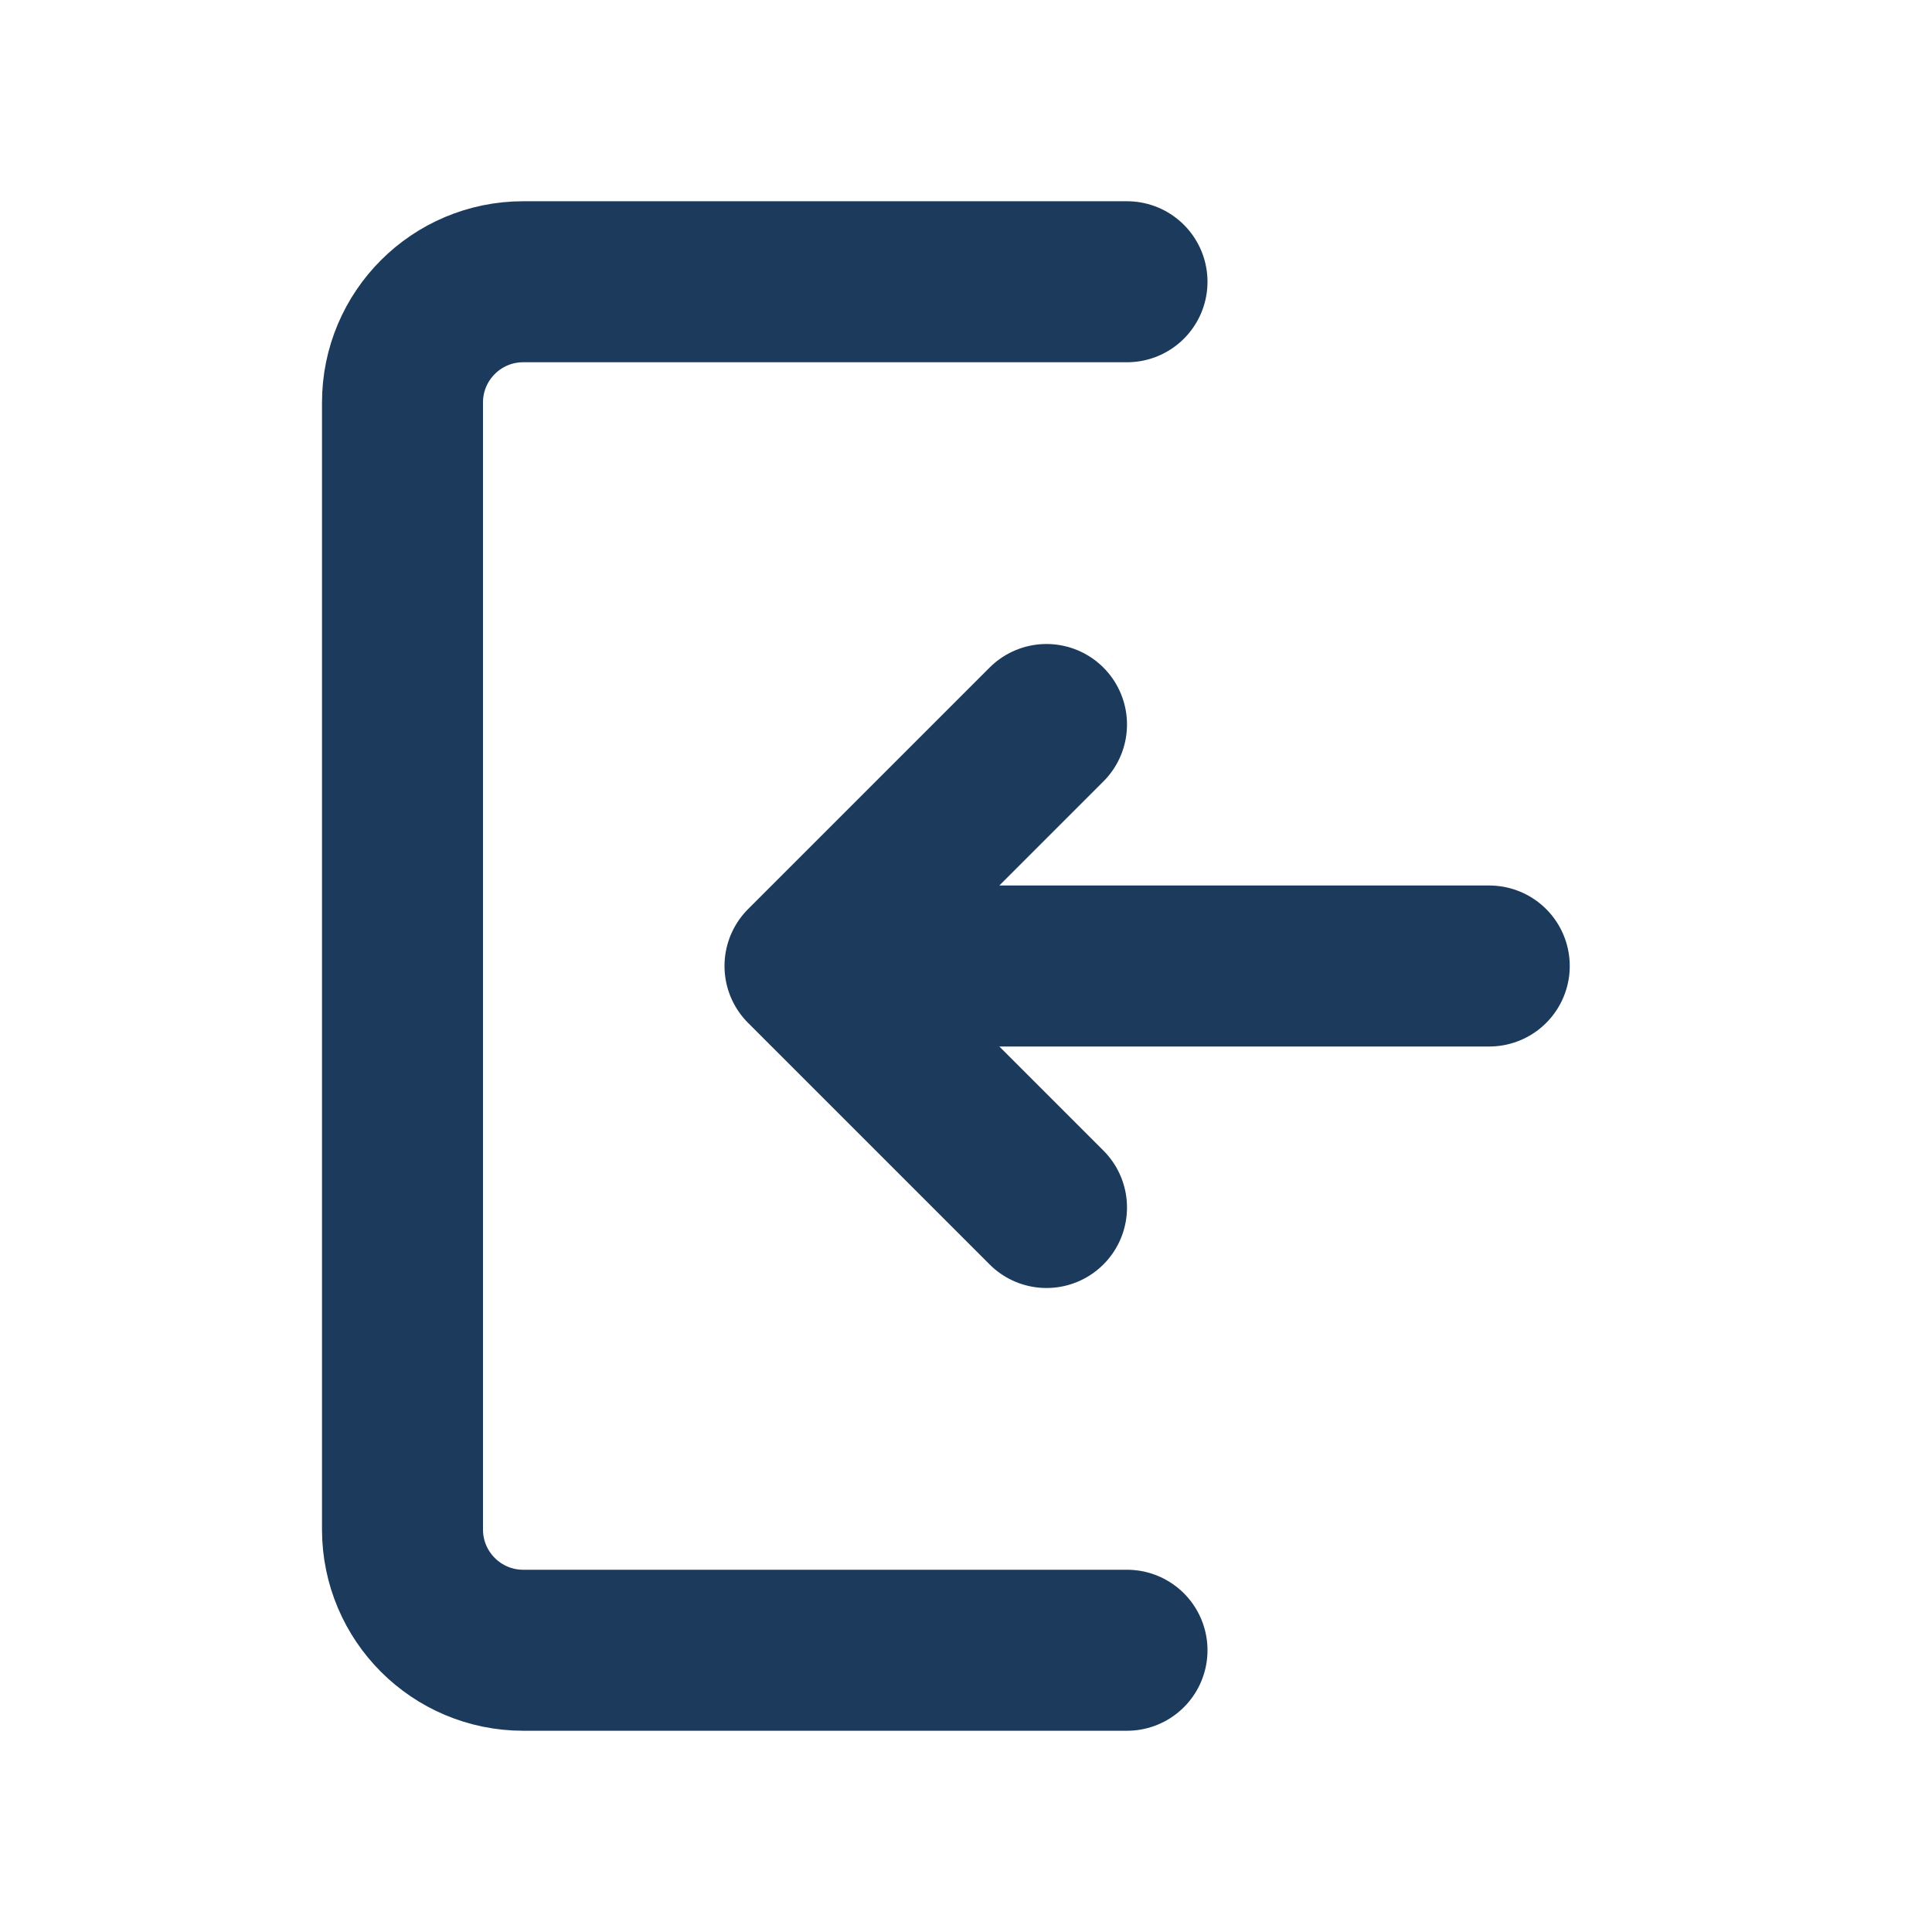
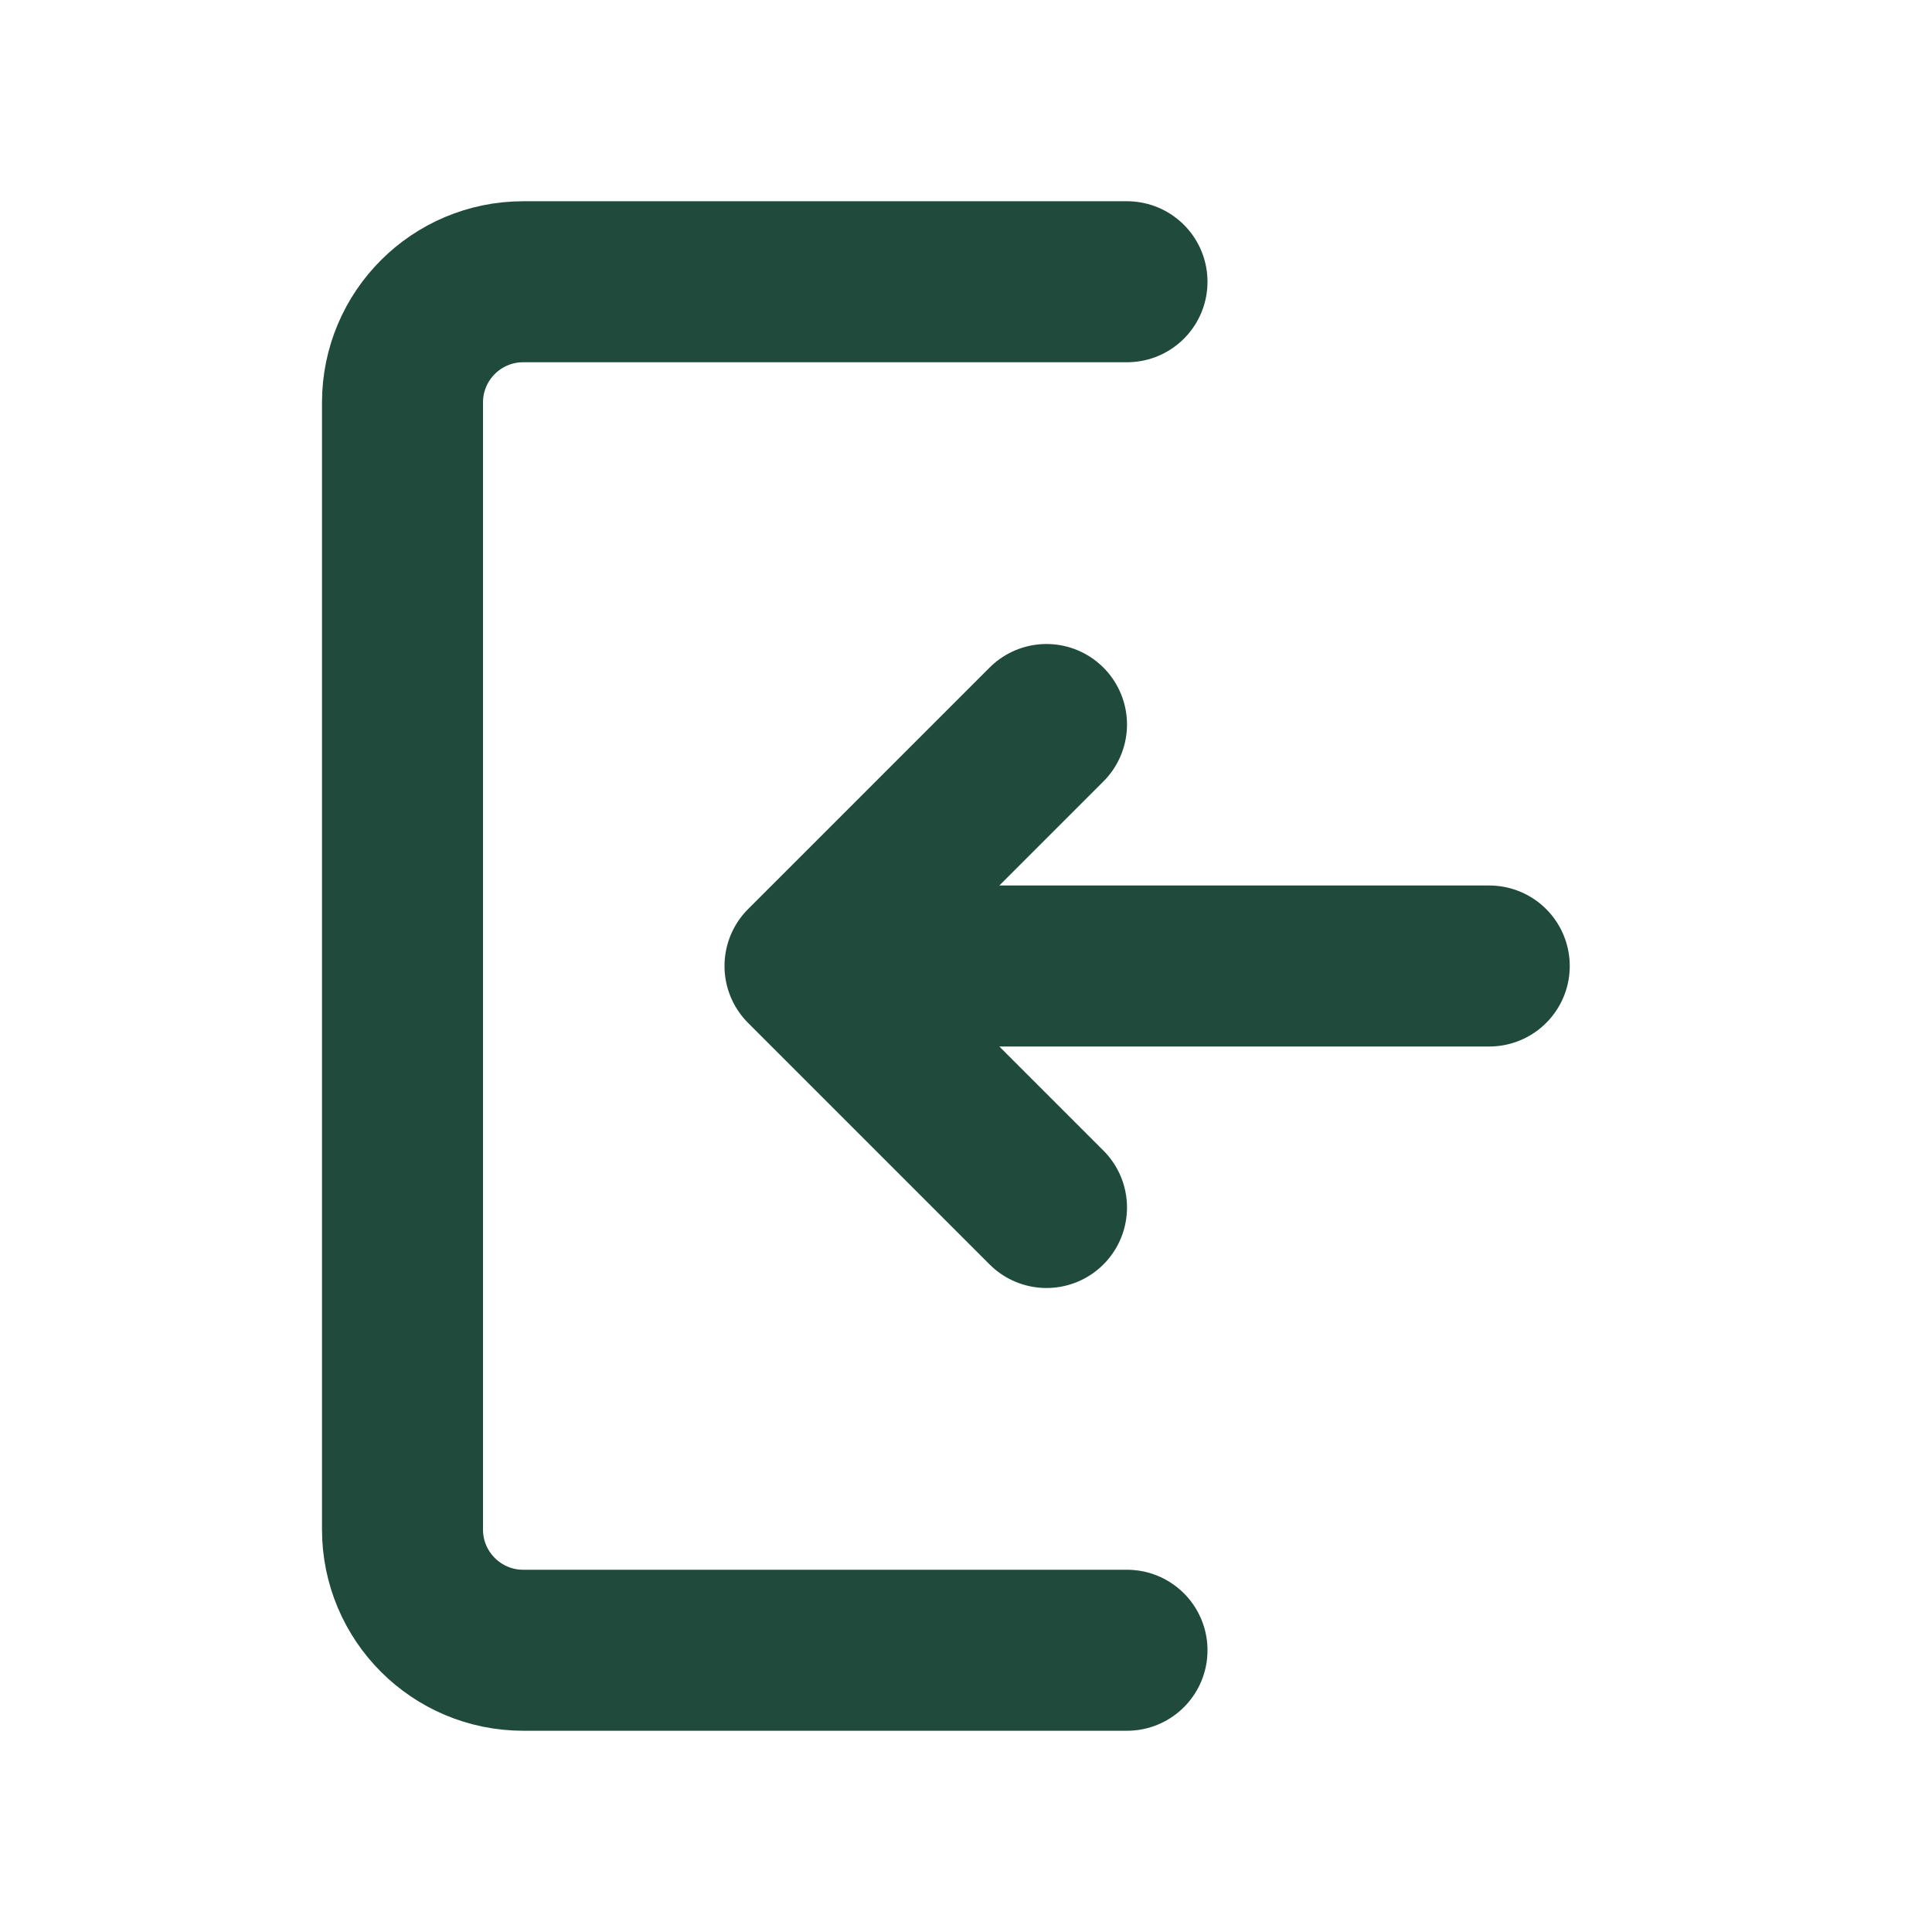
<svg xmlns="http://www.w3.org/2000/svg" viewBox="0 0 24 24" width="24" height="24" aria-hidden="true">
-   <g fill="none" stroke="#1C3A5B" stroke-width="2" stroke-linecap="round" stroke-linejoin="round">
+   <g fill="none" stroke="#1F4A3C" stroke-width="2" stroke-linecap="round" stroke-linejoin="round">
    <path d="M14 3.5H6.5A1.5 1.5 0 0 0 5 5v14a1.5 1.5 0 0 0 1.5 1.5H14" />
    <path d="M18.5 12H10m0 0 3-3m-3 3 3 3" />
  </g>
</svg>
